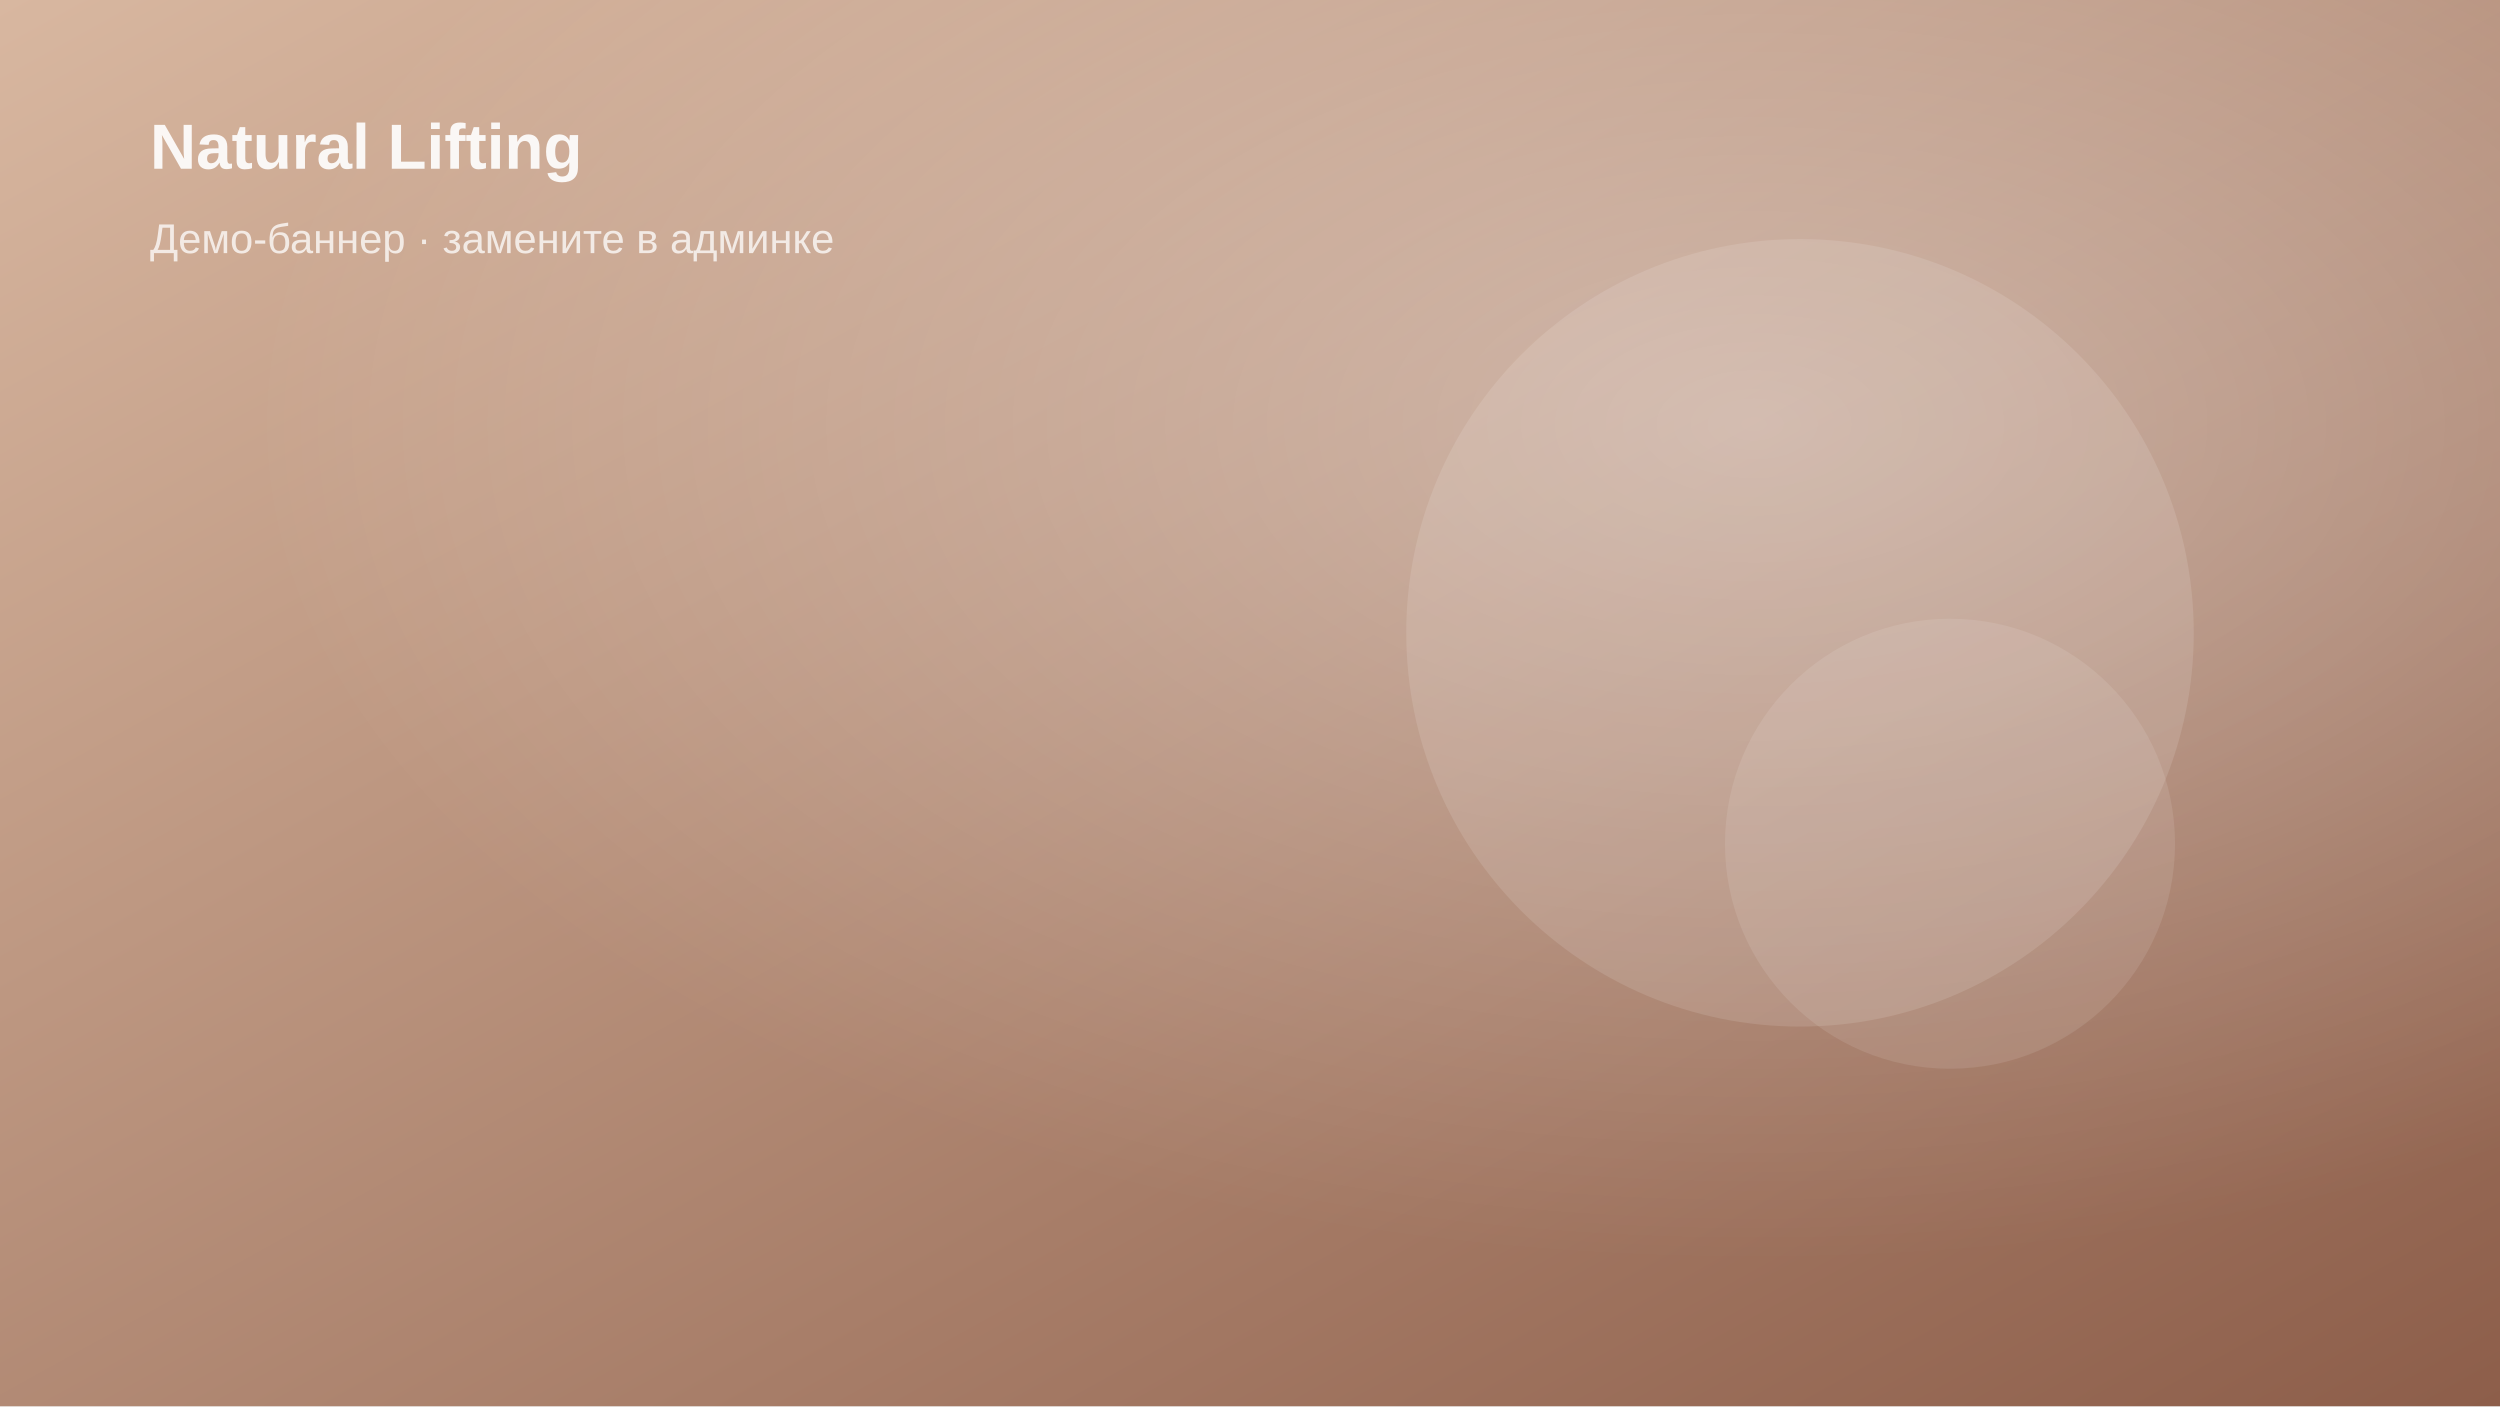
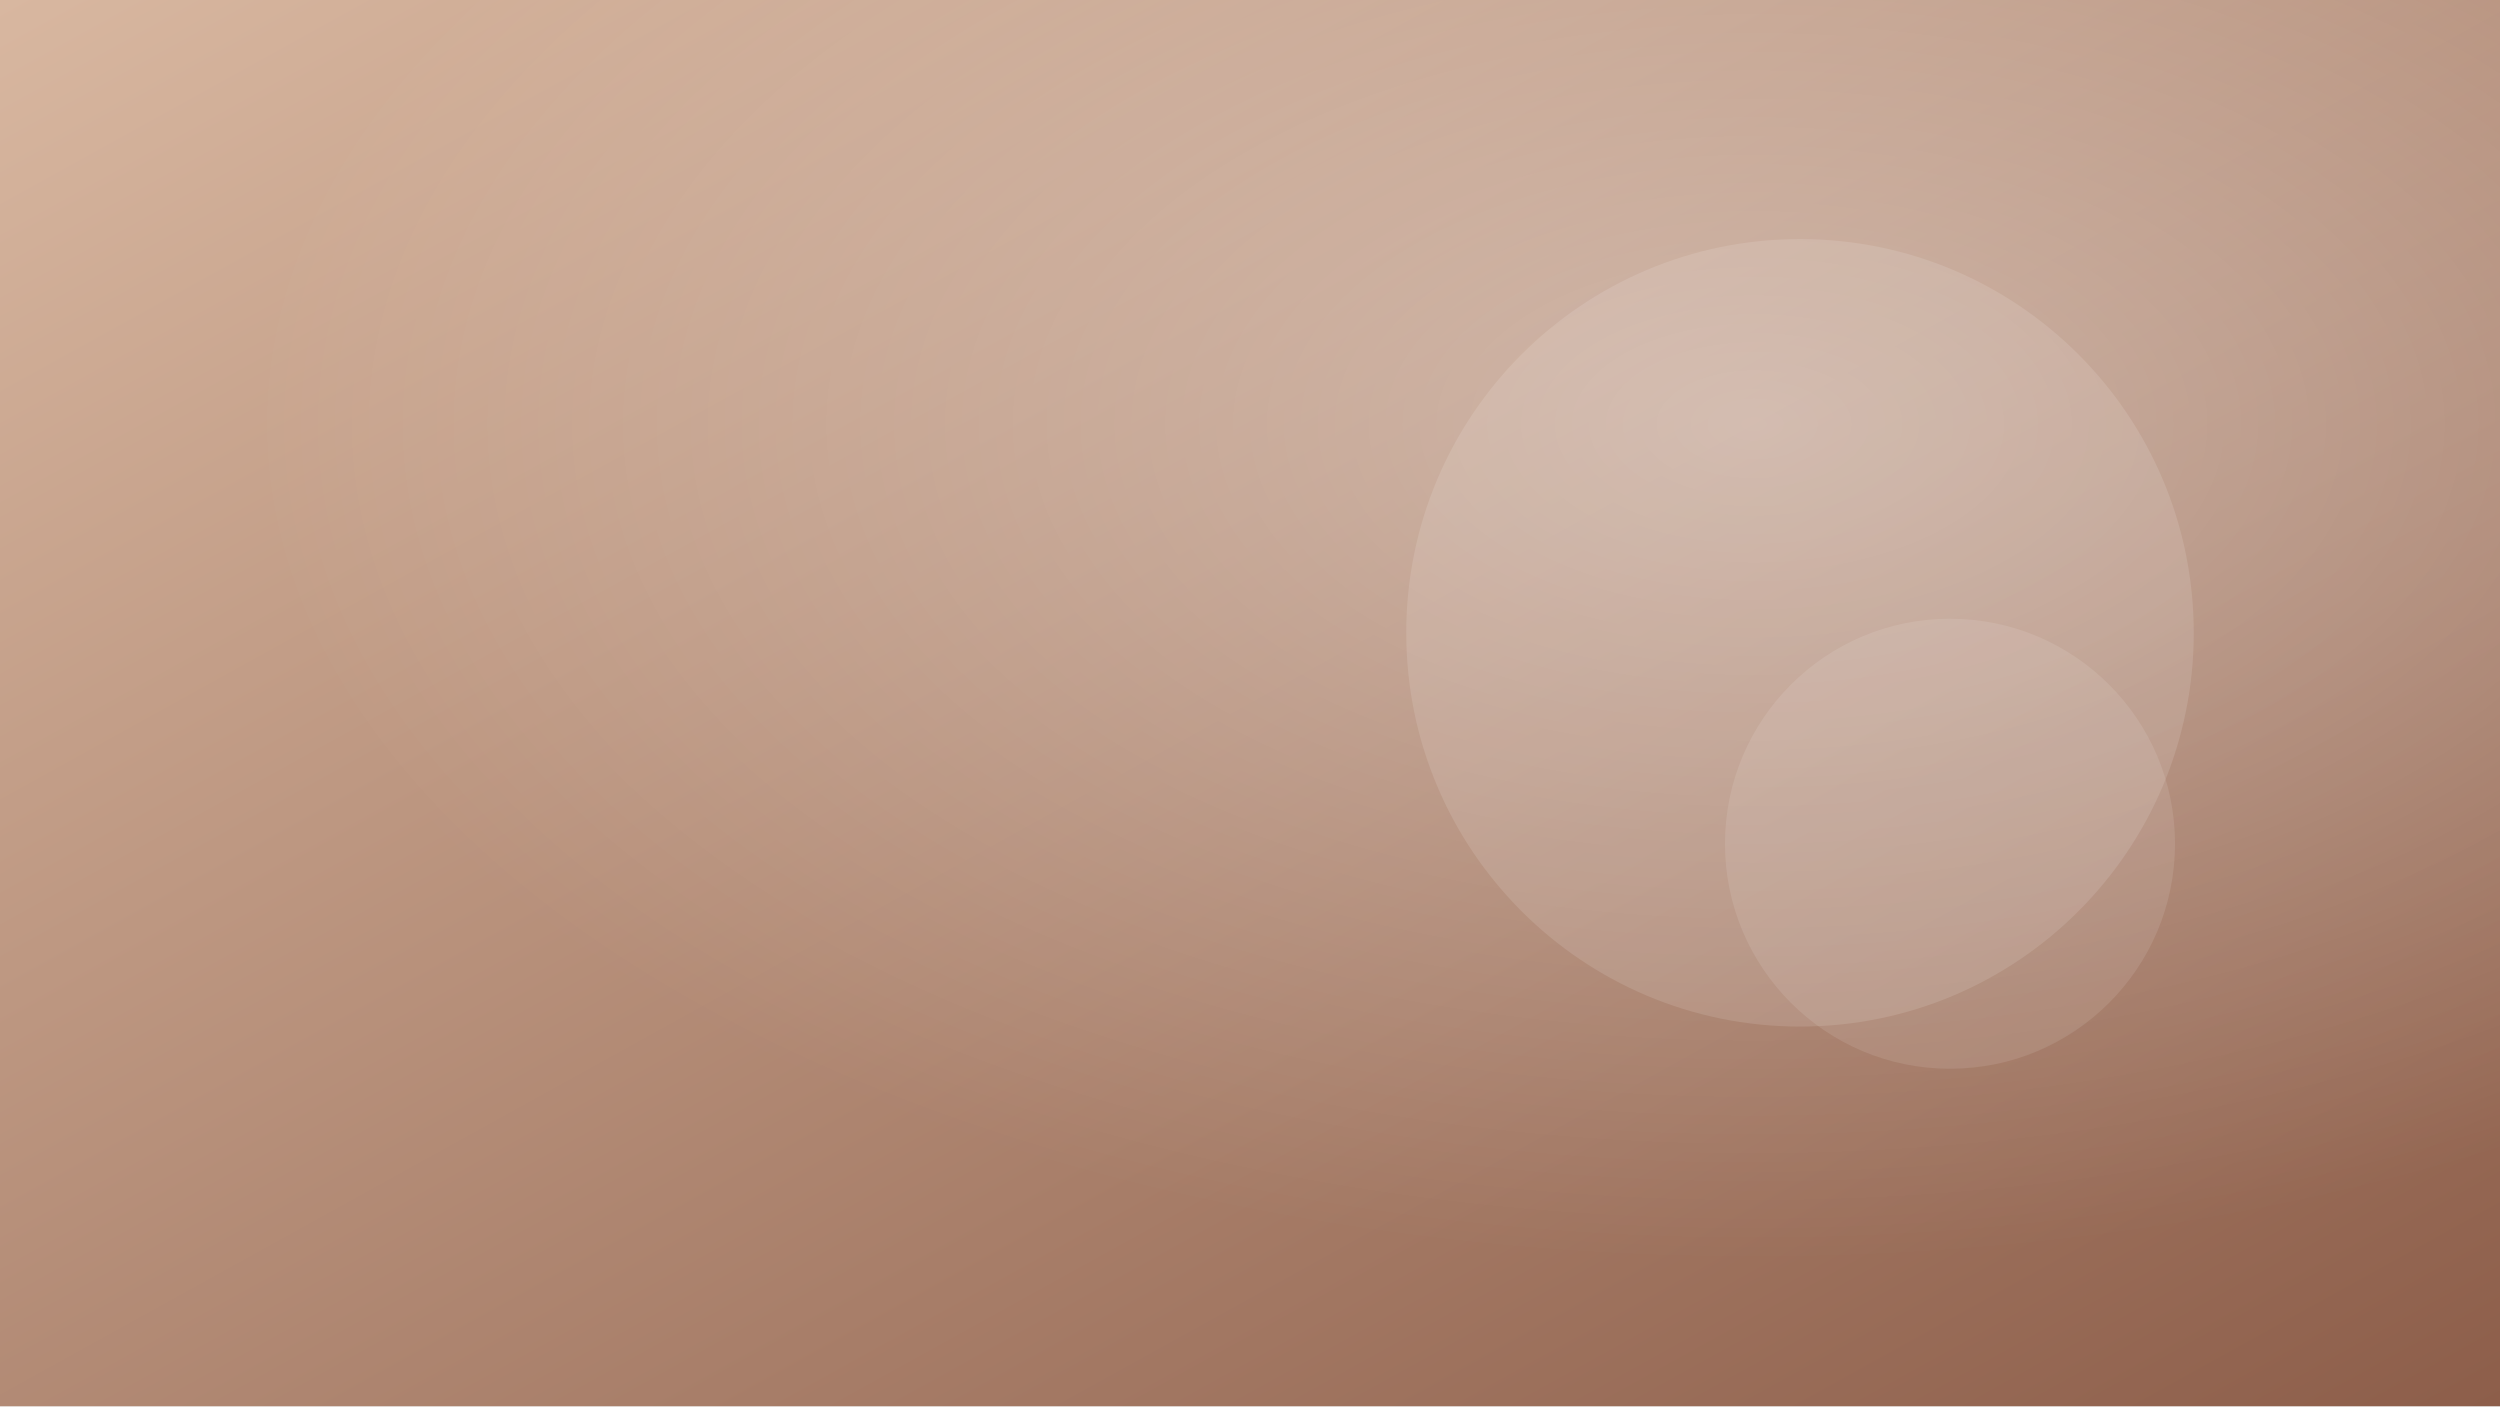
<svg xmlns="http://www.w3.org/2000/svg" width="1920" height="1080" viewBox="0 0 1920 1080">
  <defs>
    <linearGradient id="g" x1="0" y1="0" x2="1" y2="1">
      <stop offset="0" stop-color="#d8b7a0" />
      <stop offset="1" stop-color="#8d5e4a" />
    </linearGradient>
    <radialGradient id="r" cx="70%" cy="30%" r="60%">
      <stop offset="0" stop-color="#ffffff" stop-opacity="0.35" />
      <stop offset="1" stop-color="#ffffff" stop-opacity="0" />
    </radialGradient>
  </defs>
  <rect width="1920" height="1080" fill="url(#g)" />
  <rect width="1920" height="1080" fill="url(#r)" />
  <circle cx="1382.4" cy="486" r="302.4" fill="#ffffff" fill-opacity="0.12" />
  <circle cx="1497.6" cy="648" r="172.8" fill="#ffffff" fill-opacity="0.1" />
-   <text x="115.2" y="129.6" font-family="Arial, Helvetica, sans-serif" font-size="49" font-weight="700" fill="#ffffff" fill-opacity="0.9">Natural Lifting</text>
-   <text x="115.2" y="194.4" font-family="Arial, Helvetica, sans-serif" font-size="32" fill="#ffffff" fill-opacity="0.75">Демо-баннер · замените в админке</text>
</svg>
